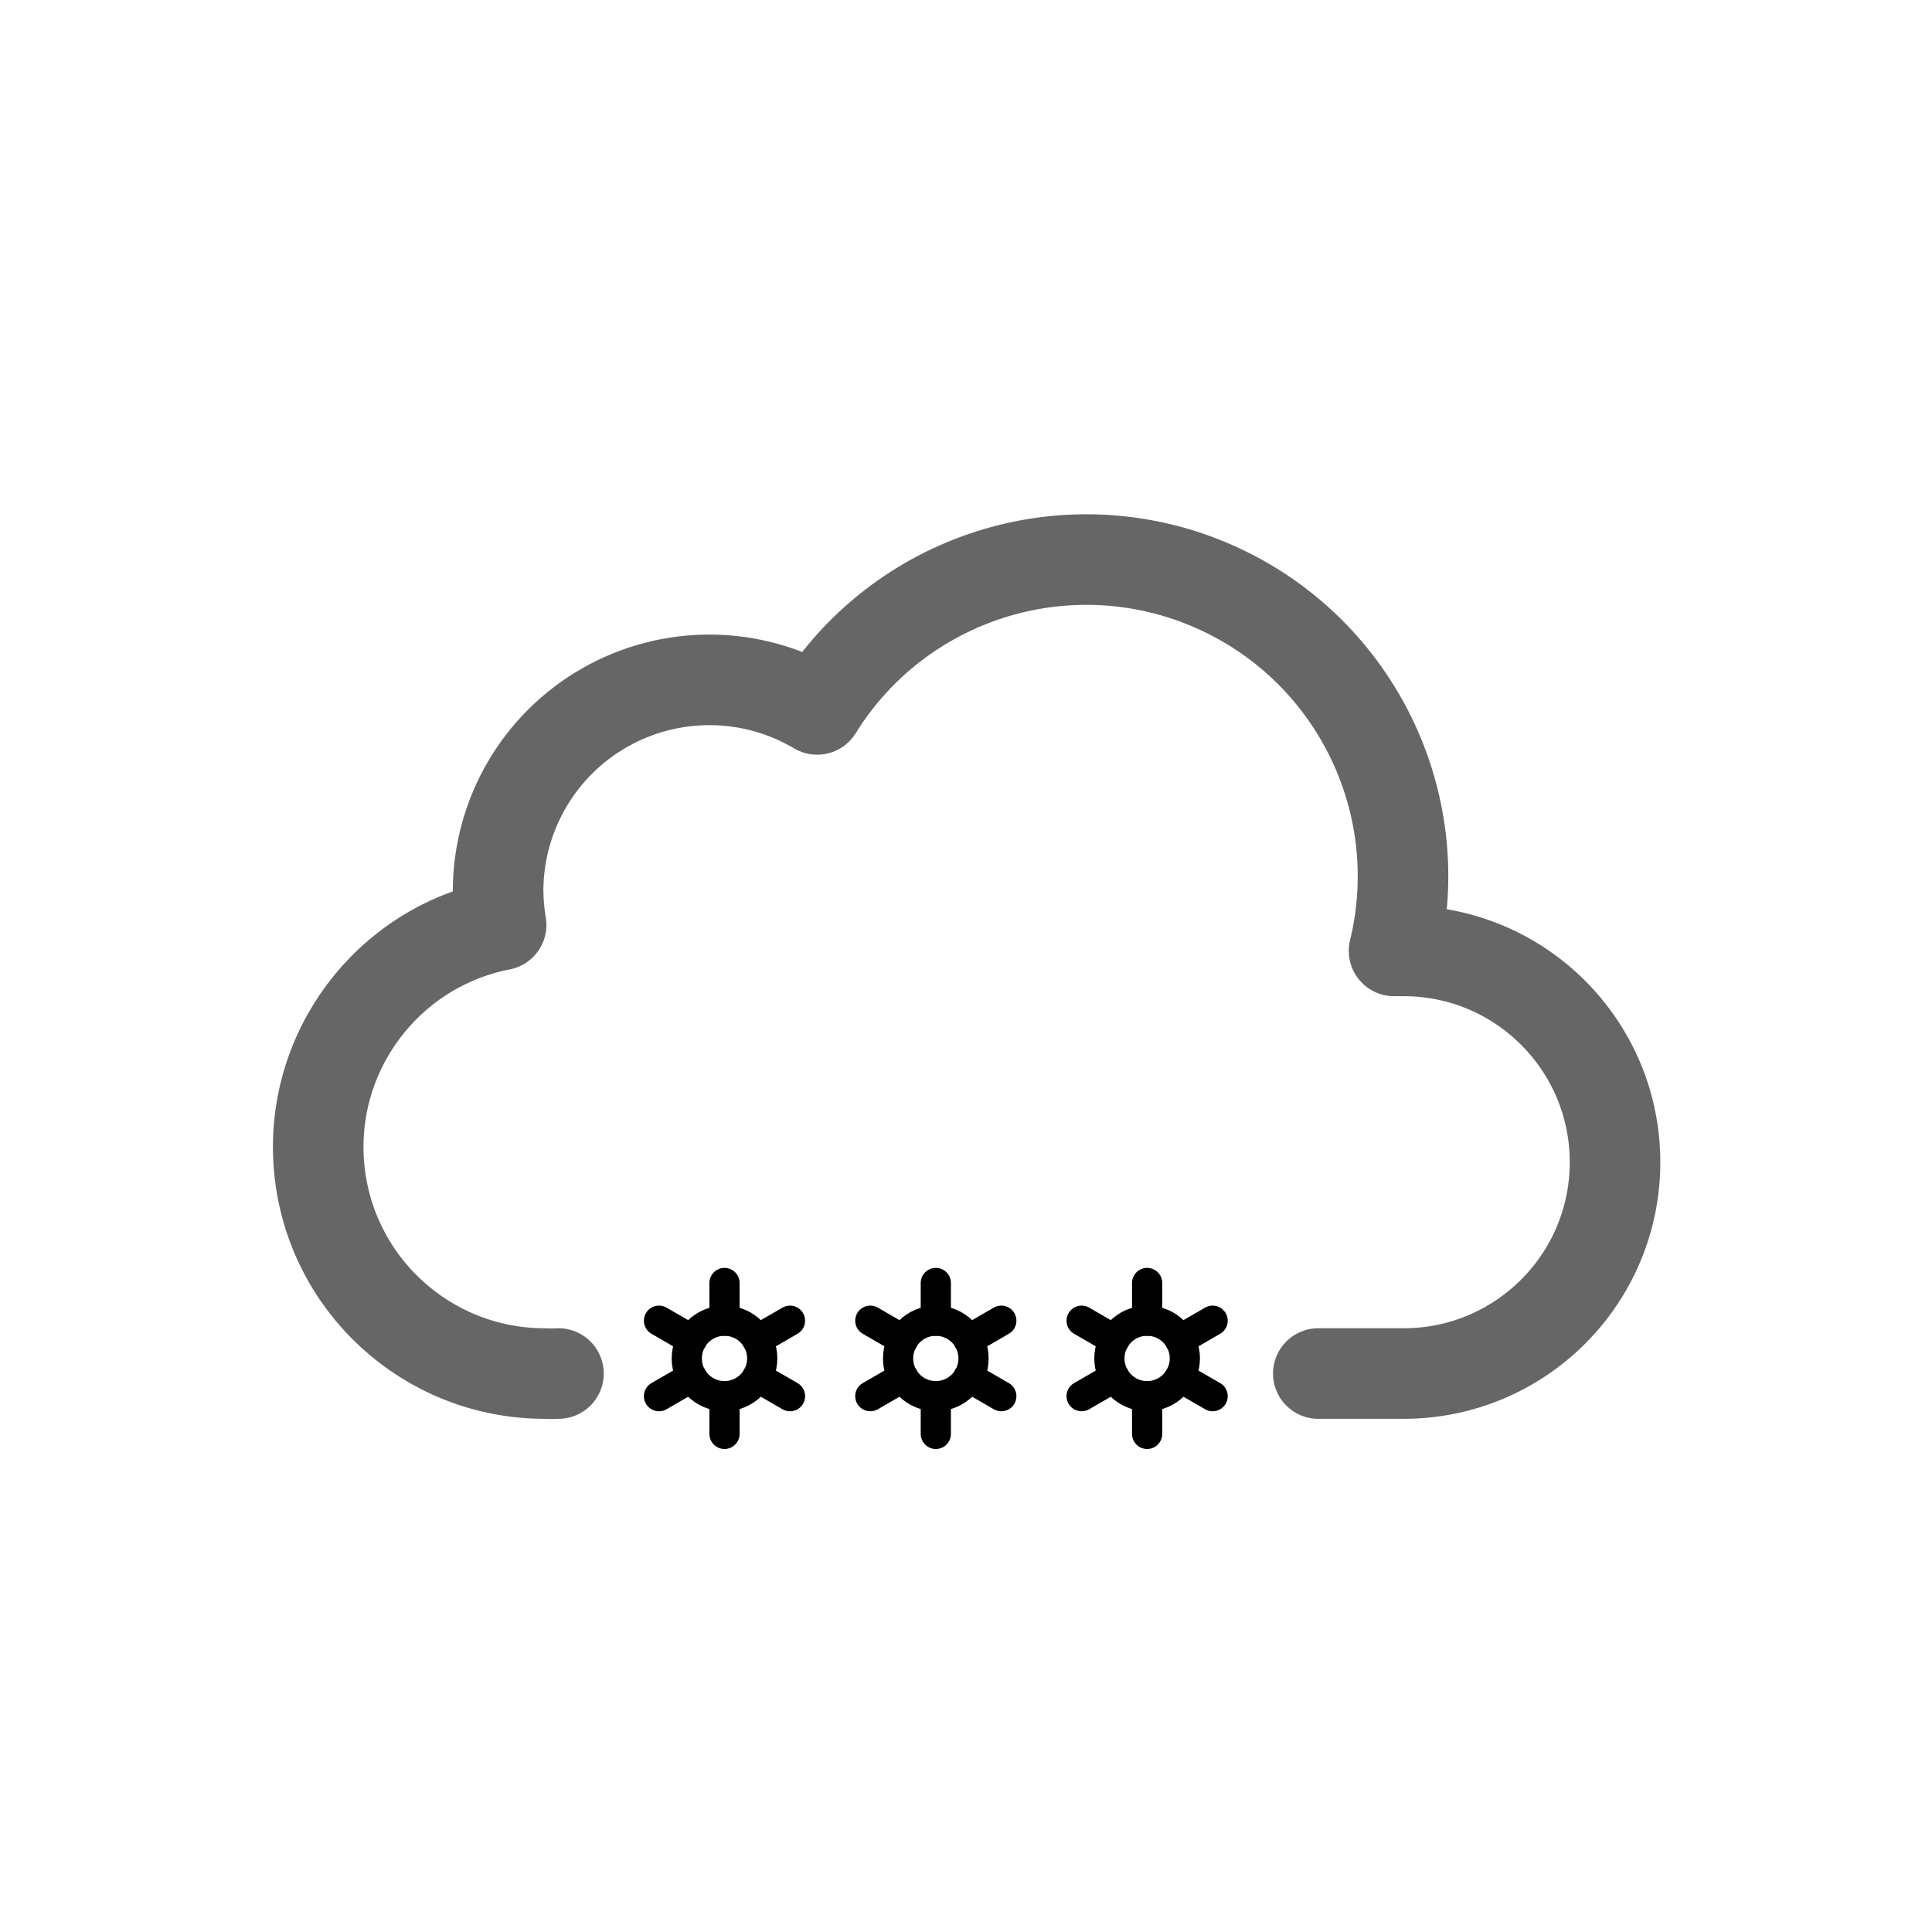
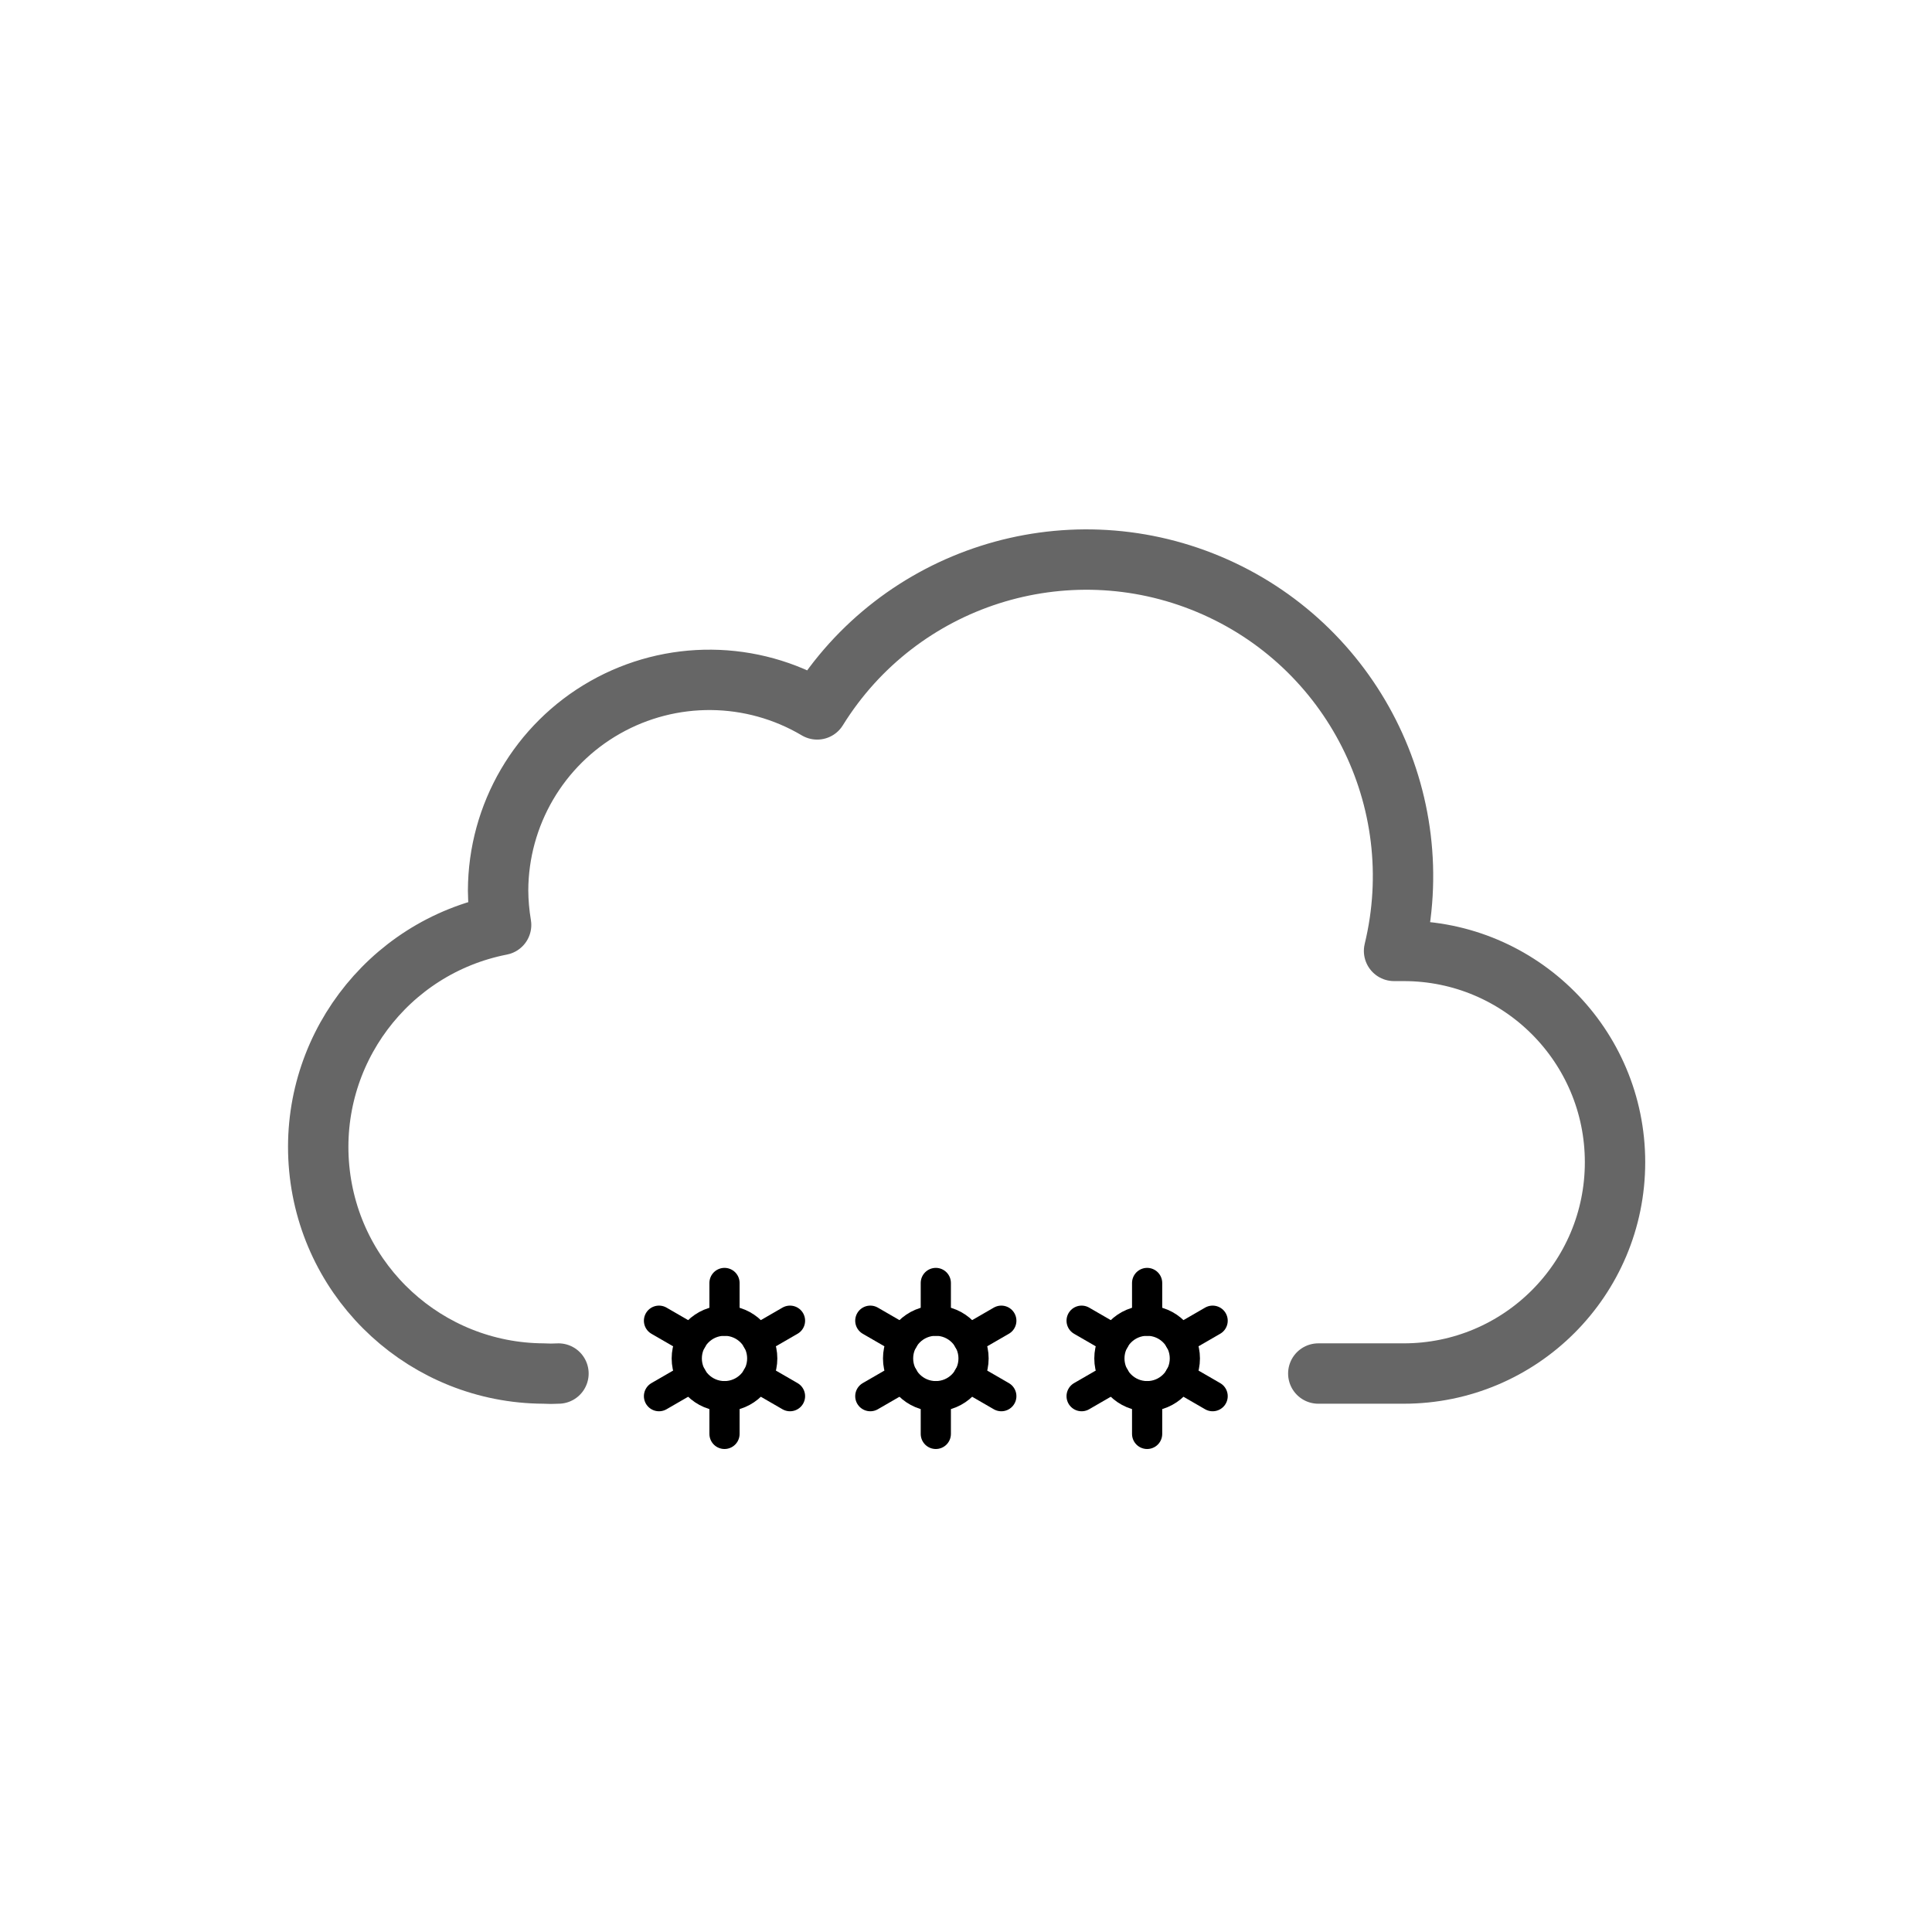
<svg xmlns="http://www.w3.org/2000/svg" viewBox="0 0 64 64">
-   <path fill="none" stroke="#666666" stroke-linecap="round" stroke-linejoin="round" stroke-width="3" d="M43.67 45.5h2.83a7 7 0 000-14h-.32a10.49 10.49 0 00-19.11-8 7 7 0 00-10.57 6 7.21 7.21 0 00.1 1.14A7.5 7.5 0 0018 45.5a4.19 4.19 0 00.5 0v0" />
+   <path fill="none" stroke="#666666" stroke-linecap="round" stroke-linejoin="round" stroke-width="2" d="M43.67 45.5h2.83a7 7 0 000-14h-.32a10.49 10.49 0 00-19.11-8 7 7 0 00-10.57 6 7.21 7.21 0 00.1 1.14A7.5 7.5 0 0018 45.5a4.19 4.19 0 00.5 0v0" />
  <g>
    <circle cx="31" cy="45" r="1.25" fill="none" stroke="#000000" stroke-miterlimit="10" />
    <path fill="none" stroke="#000000" stroke-linecap="round" stroke-miterlimit="10" d="M33.17 46.25l-1.09-.63m-2.16-1.24l-1.09-.63M31 42.5v1.25m0 3.75v-1.25m-1.08-.63l-1.09.63m4.34-2.5l-1.09.63" />
    <animateTransform additive="sum" attributeName="transform" dur="4s" repeatCount="indefinite" type="translate" values="-1 -6; 1 12" />
    <animateTransform additive="sum" attributeName="transform" dur="9s" repeatCount="indefinite" type="rotate" values="0 31 45; 360 31 45" />
    <animate attributeName="opacity" dur="4s" repeatCount="indefinite" values="0;1;1;1;0" />
  </g>
  <g>
    <circle cx="24" cy="45" r="1.25" fill="none" stroke="#000000" stroke-miterlimit="10" />
    <path fill="none" stroke="#000000" stroke-linecap="round" stroke-miterlimit="10" d="M26.17 46.25l-1.09-.63m-2.16-1.24l-1.09-.63M24 42.5v1.25m0 3.75v-1.25m-1.08-.63l-1.09.63m4.34-2.5l-1.09.63" />
    <animateTransform additive="sum" attributeName="transform" begin="-2s" dur="4s" repeatCount="indefinite" type="translate" values="1 -6; -1 12" />
    <animateTransform additive="sum" attributeName="transform" dur="9s" repeatCount="indefinite" type="rotate" values="0 24 45; 360 24 45" />
    <animate attributeName="opacity" begin="-2s" dur="4s" repeatCount="indefinite" values="0;1;1;1;0" />
  </g>
  <g>
    <circle cx="38" cy="45" r="1.25" fill="none" stroke="#000000" stroke-miterlimit="10" />
    <path fill="none" stroke="#000000" stroke-linecap="round" stroke-miterlimit="10" d="M40.17 46.25l-1.09-.63m-2.16-1.24l-1.09-.63M38 42.5v1.25m0 3.75v-1.25m-1.08-.63l-1.09.63m4.34-2.5l-1.09.63" />
    <animateTransform additive="sum" attributeName="transform" begin="-1s" dur="4s" repeatCount="indefinite" type="translate" values="1 -6; -1 12" />
    <animateTransform additive="sum" attributeName="transform" dur="9s" repeatCount="indefinite" type="rotate" values="0 38 45; 360 38 45" />
    <animate attributeName="opacity" begin="-1s" dur="4s" repeatCount="indefinite" values="0;1;1;1;0" />
  </g>
</svg>
